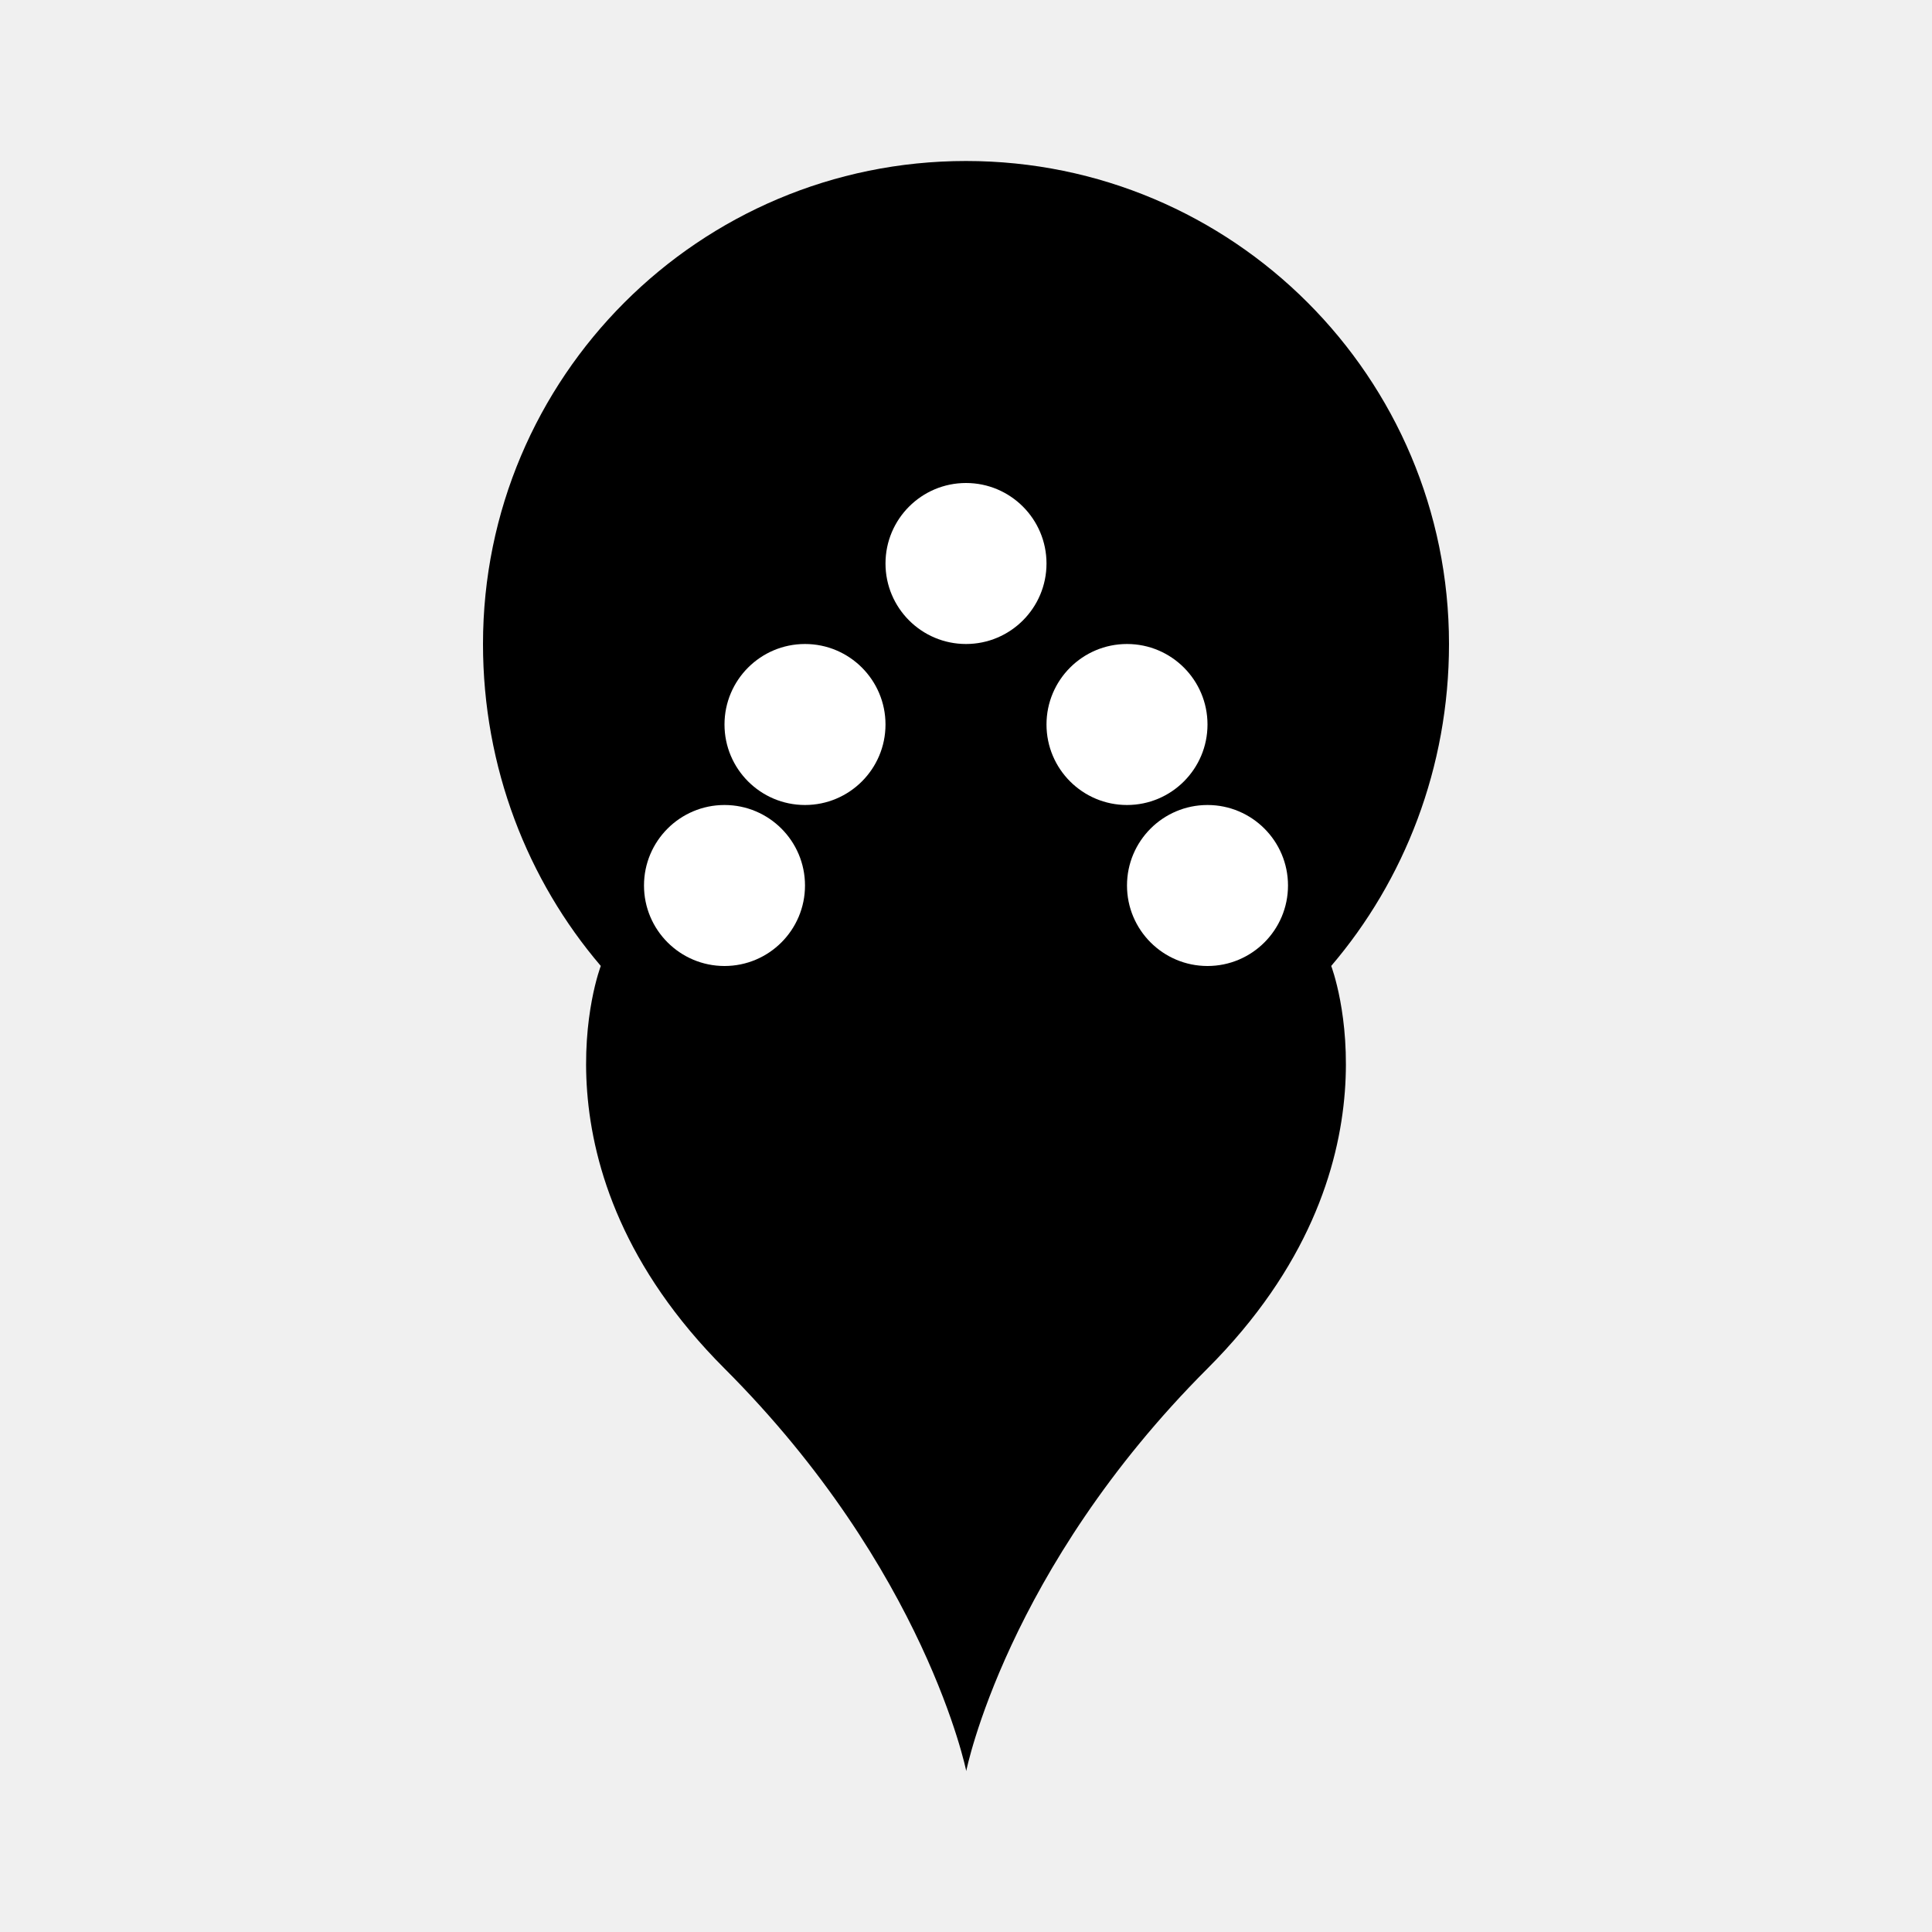
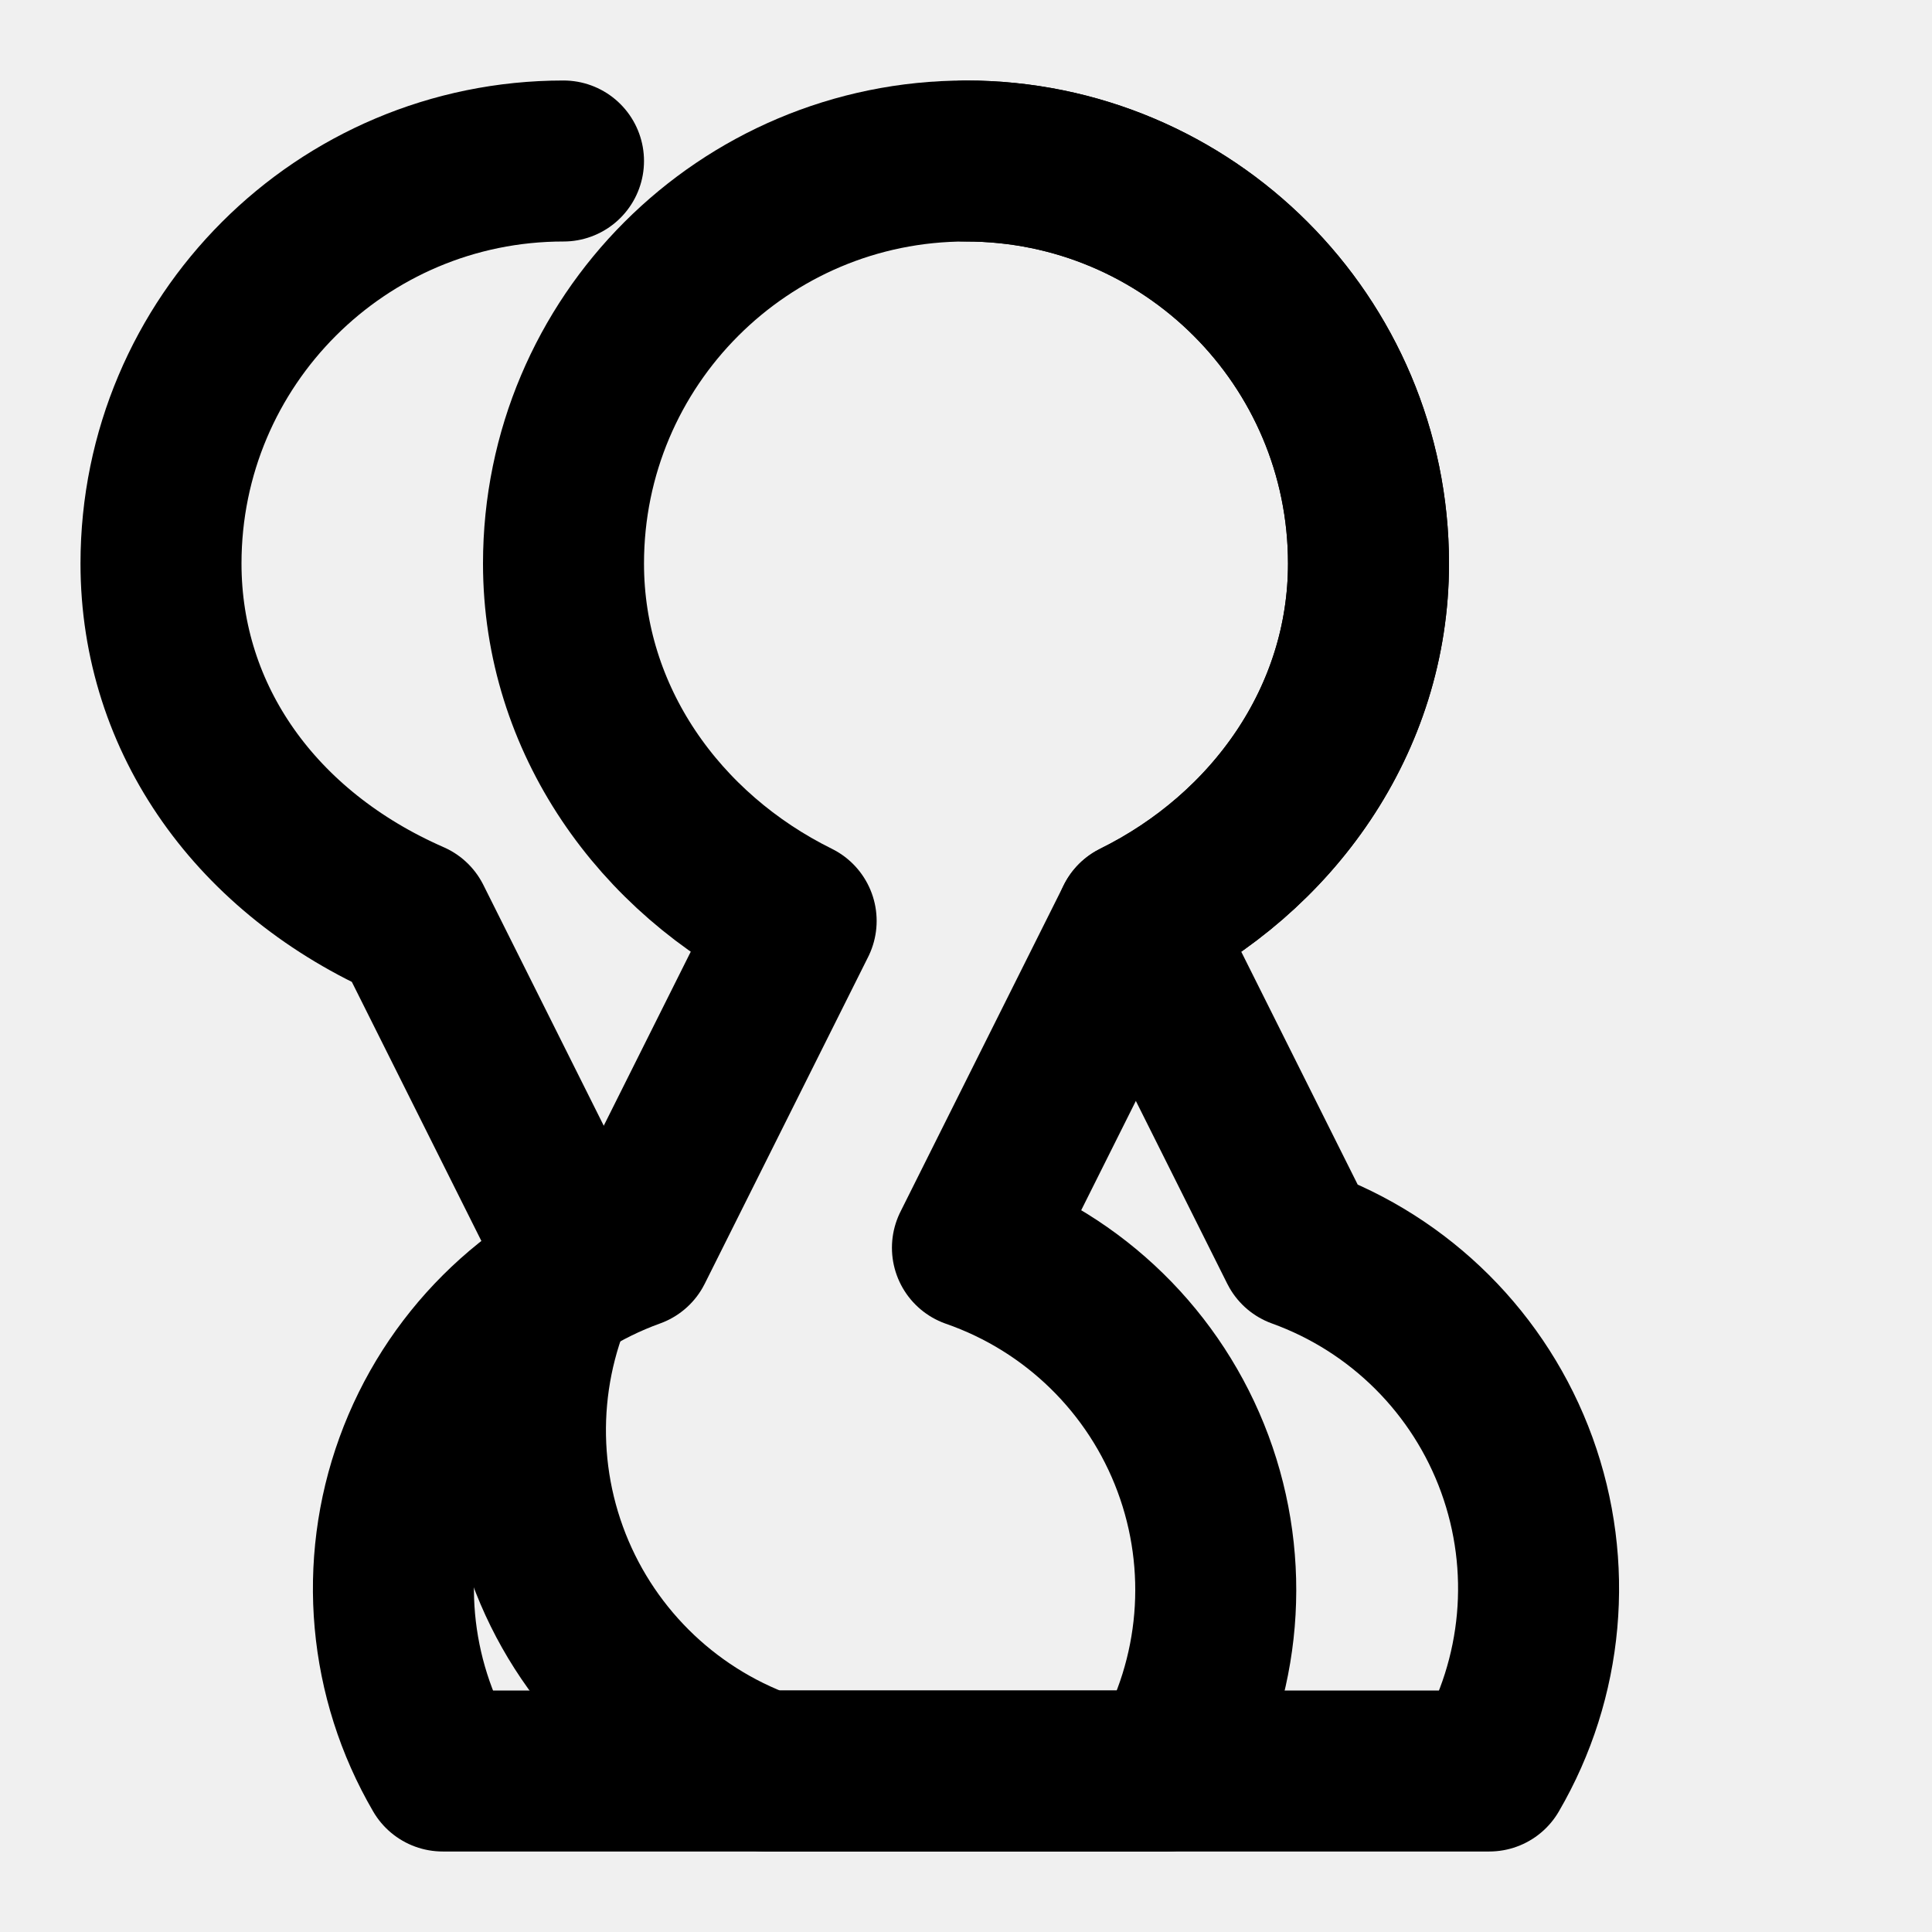
- <svg xmlns="http://www.w3.org/2000/svg" width="24" height="24" viewBox="0 0 24 24" fill="none">
-   <path d="M12 2C8.686 2 6 4.686 6 8C6 9.536 6.556 10.938 7.464 12H7.463C7.463 12 6.5 14.5 9 17C11.5 19.5 12.003 22 12.003 22C12.003 22 12.5 19.5 15 17C17.5 14.5 16.537 12 16.537 12H16.536C17.444 10.938 18 9.536 18 8C18 4.686 15.314 2 12 2Z" fill="currentColor" />
-   <path d="M12 8C12.552 8 13 7.552 13 7C13 6.448 12.552 6 12 6C11.448 6 11 6.448 11 7C11 7.552 11.448 8 12 8Z" fill="white" />
-   <path d="M10 10C10.552 10 11 9.552 11 9C11 8.448 10.552 8 10 8C9.448 8 9 8.448 9 9C9 9.552 9.448 10 10 10Z" fill="white" />
-   <path d="M14 10C14.552 10 15 9.552 15 9C15 8.448 14.552 8 14 8C13.448 8 13 8.448 13 9C13 9.552 13.448 10 14 10Z" fill="white" />
-   <path d="M9 12C9.552 12 10 11.552 10 11C10 10.448 9.552 10 9 10C8.448 10 8 10.448 8 11C8 11.552 8.448 12 9 12Z" fill="white" />
-   <path d="M15 12C15.552 12 16 11.552 16 11C16 10.448 15.552 10 15 10C14.448 10 14 10.448 14 11C14 11.552 14.448 12 15 12Z" fill="white" />
+ <svg xmlns="http://www.w3.org/2000/svg" viewBox="0 0 24 24" fill="none" stroke="currentColor" stroke-width="2" stroke-linecap="round" stroke-linejoin="round">
+   <path d="M12 2a5 5 0 0 0-5 5c0 1.94 1.19 3.6 2.89 4.44l-2.03 4.06A4.5 4.5 0 0 0 5.5 22h13a4.5 4.5 0 0 0-2.36-6.5l-2.03-4.06C15.81 10.6 17 8.94 17 7a5 5 0 0 0-5-5z" />
+   <path d="M12 2a5 5 0 0 1 5 5c0 1.94-1.19 3.6-2.89 4.44l-2.03 4.06A4.5 4.5 0 0 1 14.5 22h-5a4.5 4.5 0 0 1-2.36-6.5l-2.03-4.06C3.19 10.6 2 8.94 2 7a5 5 0 0 1 5-5" />
</svg>
